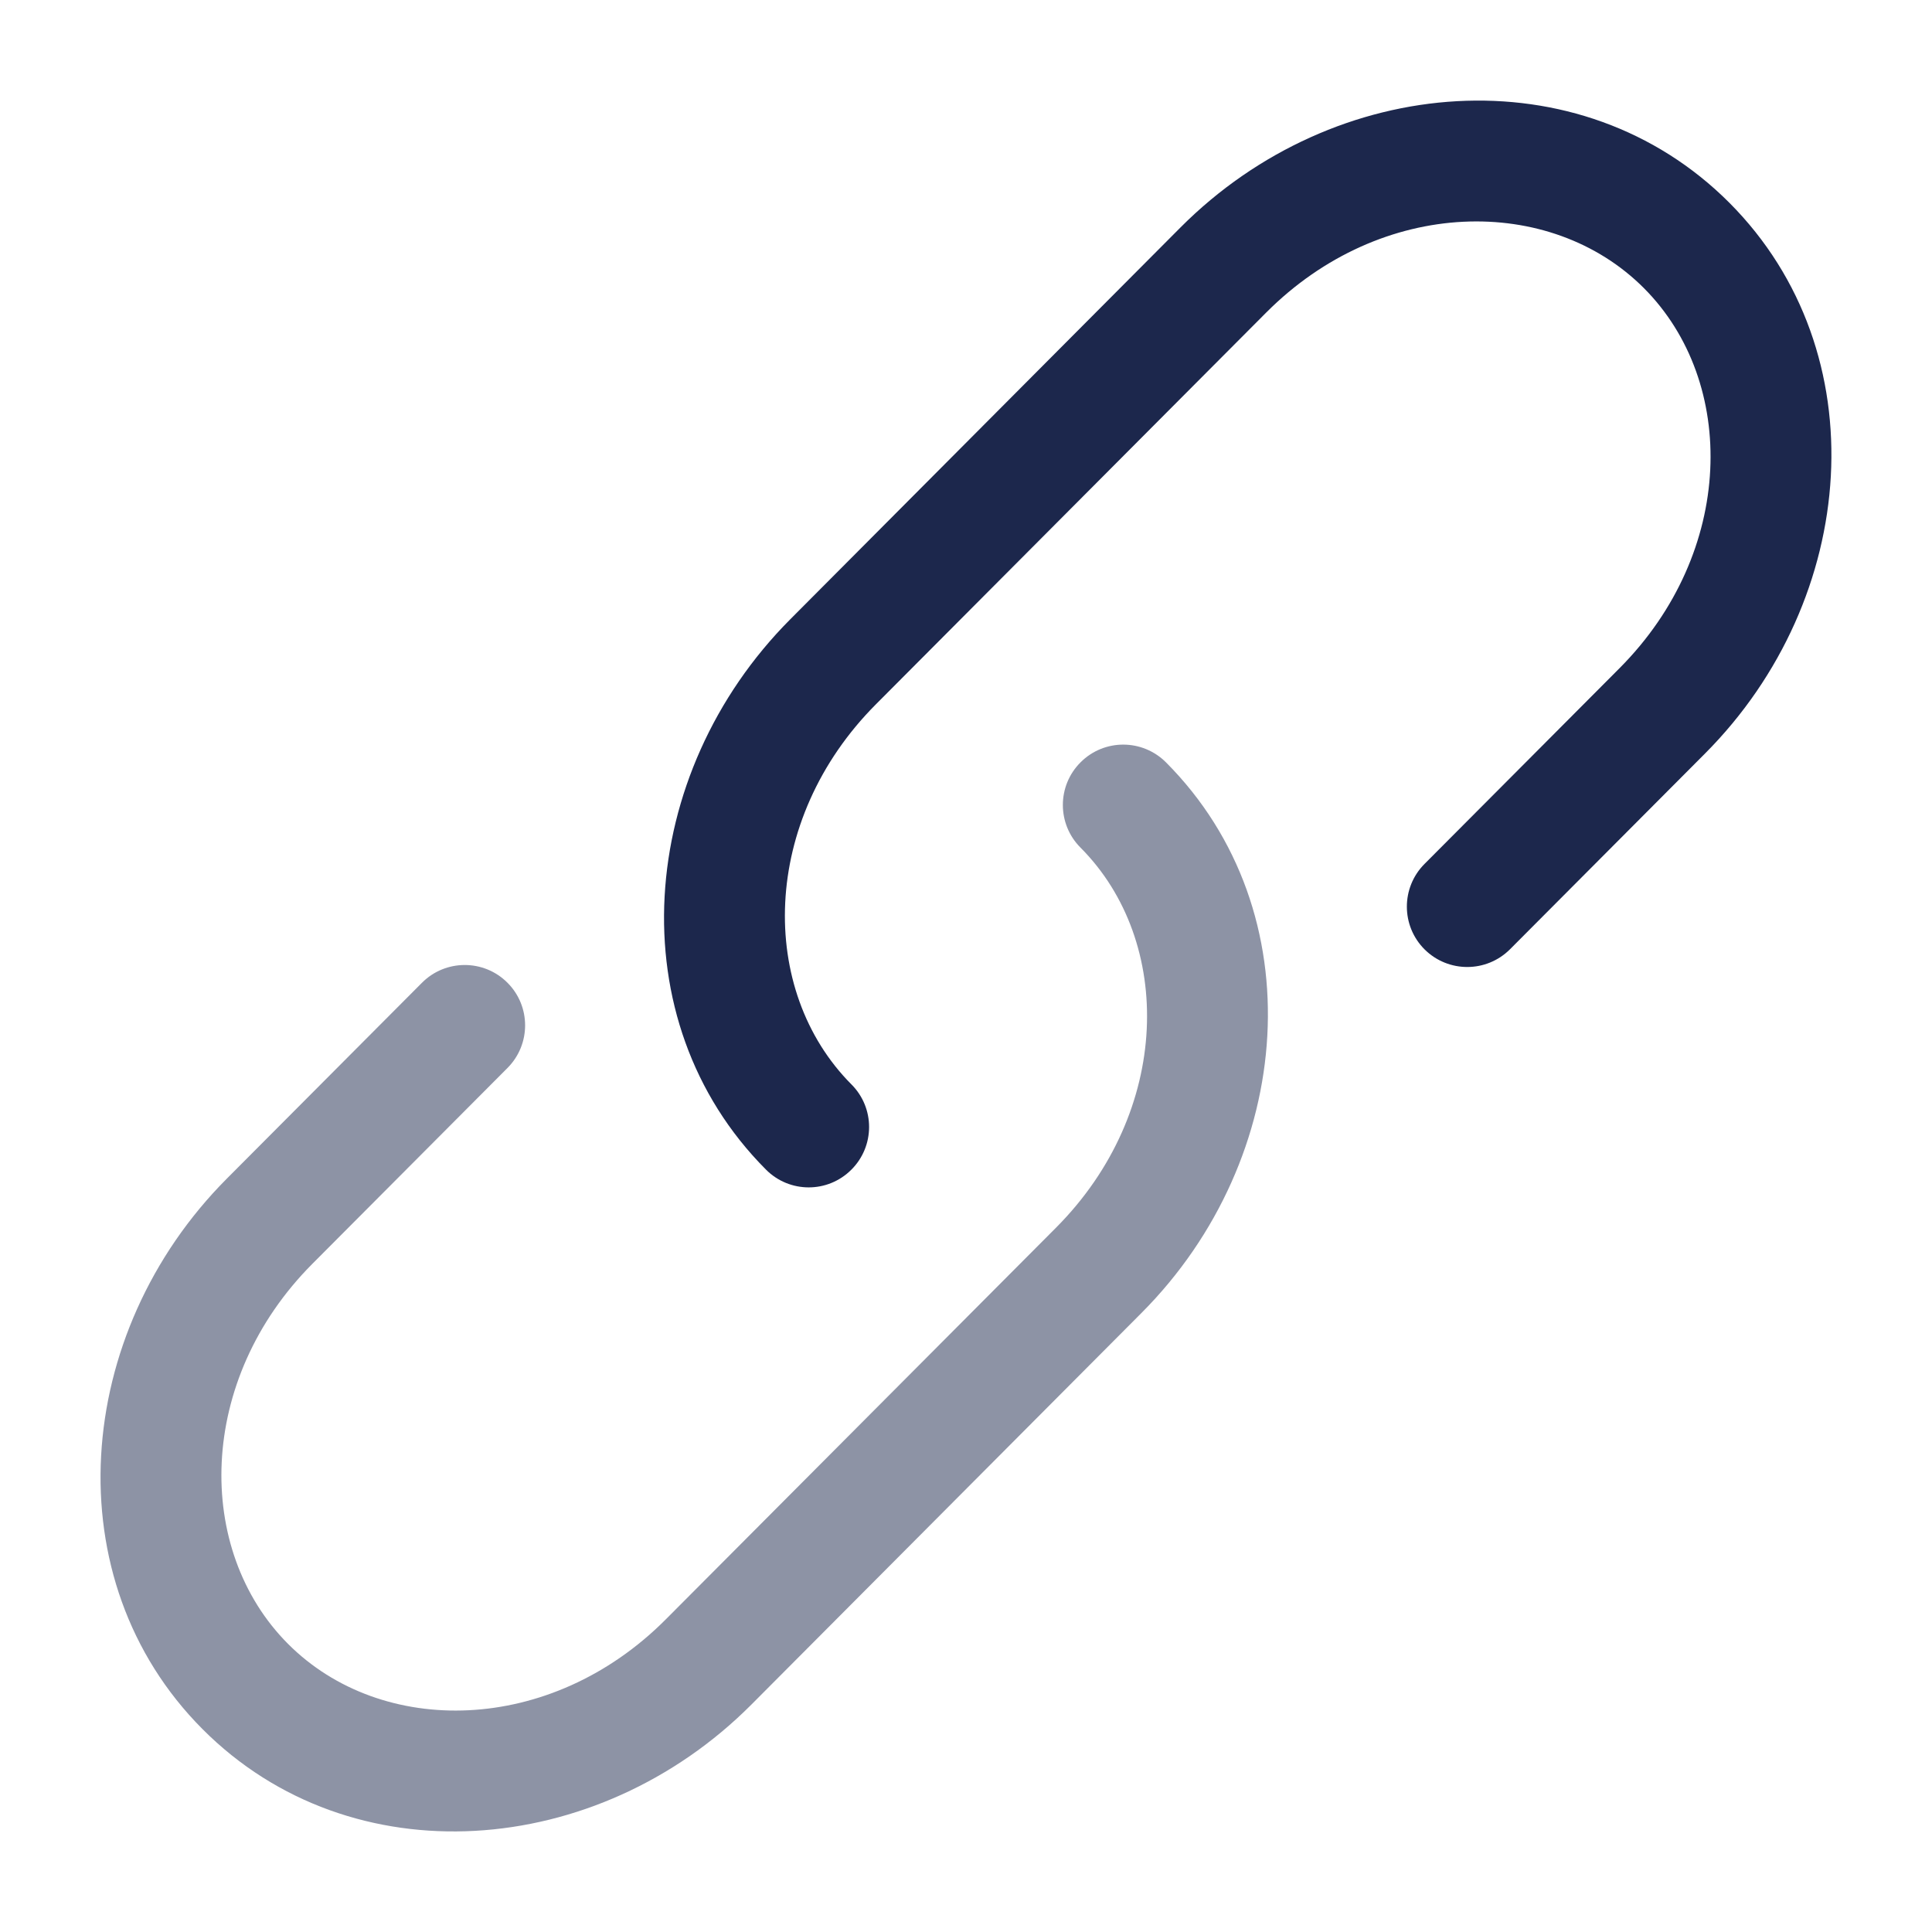
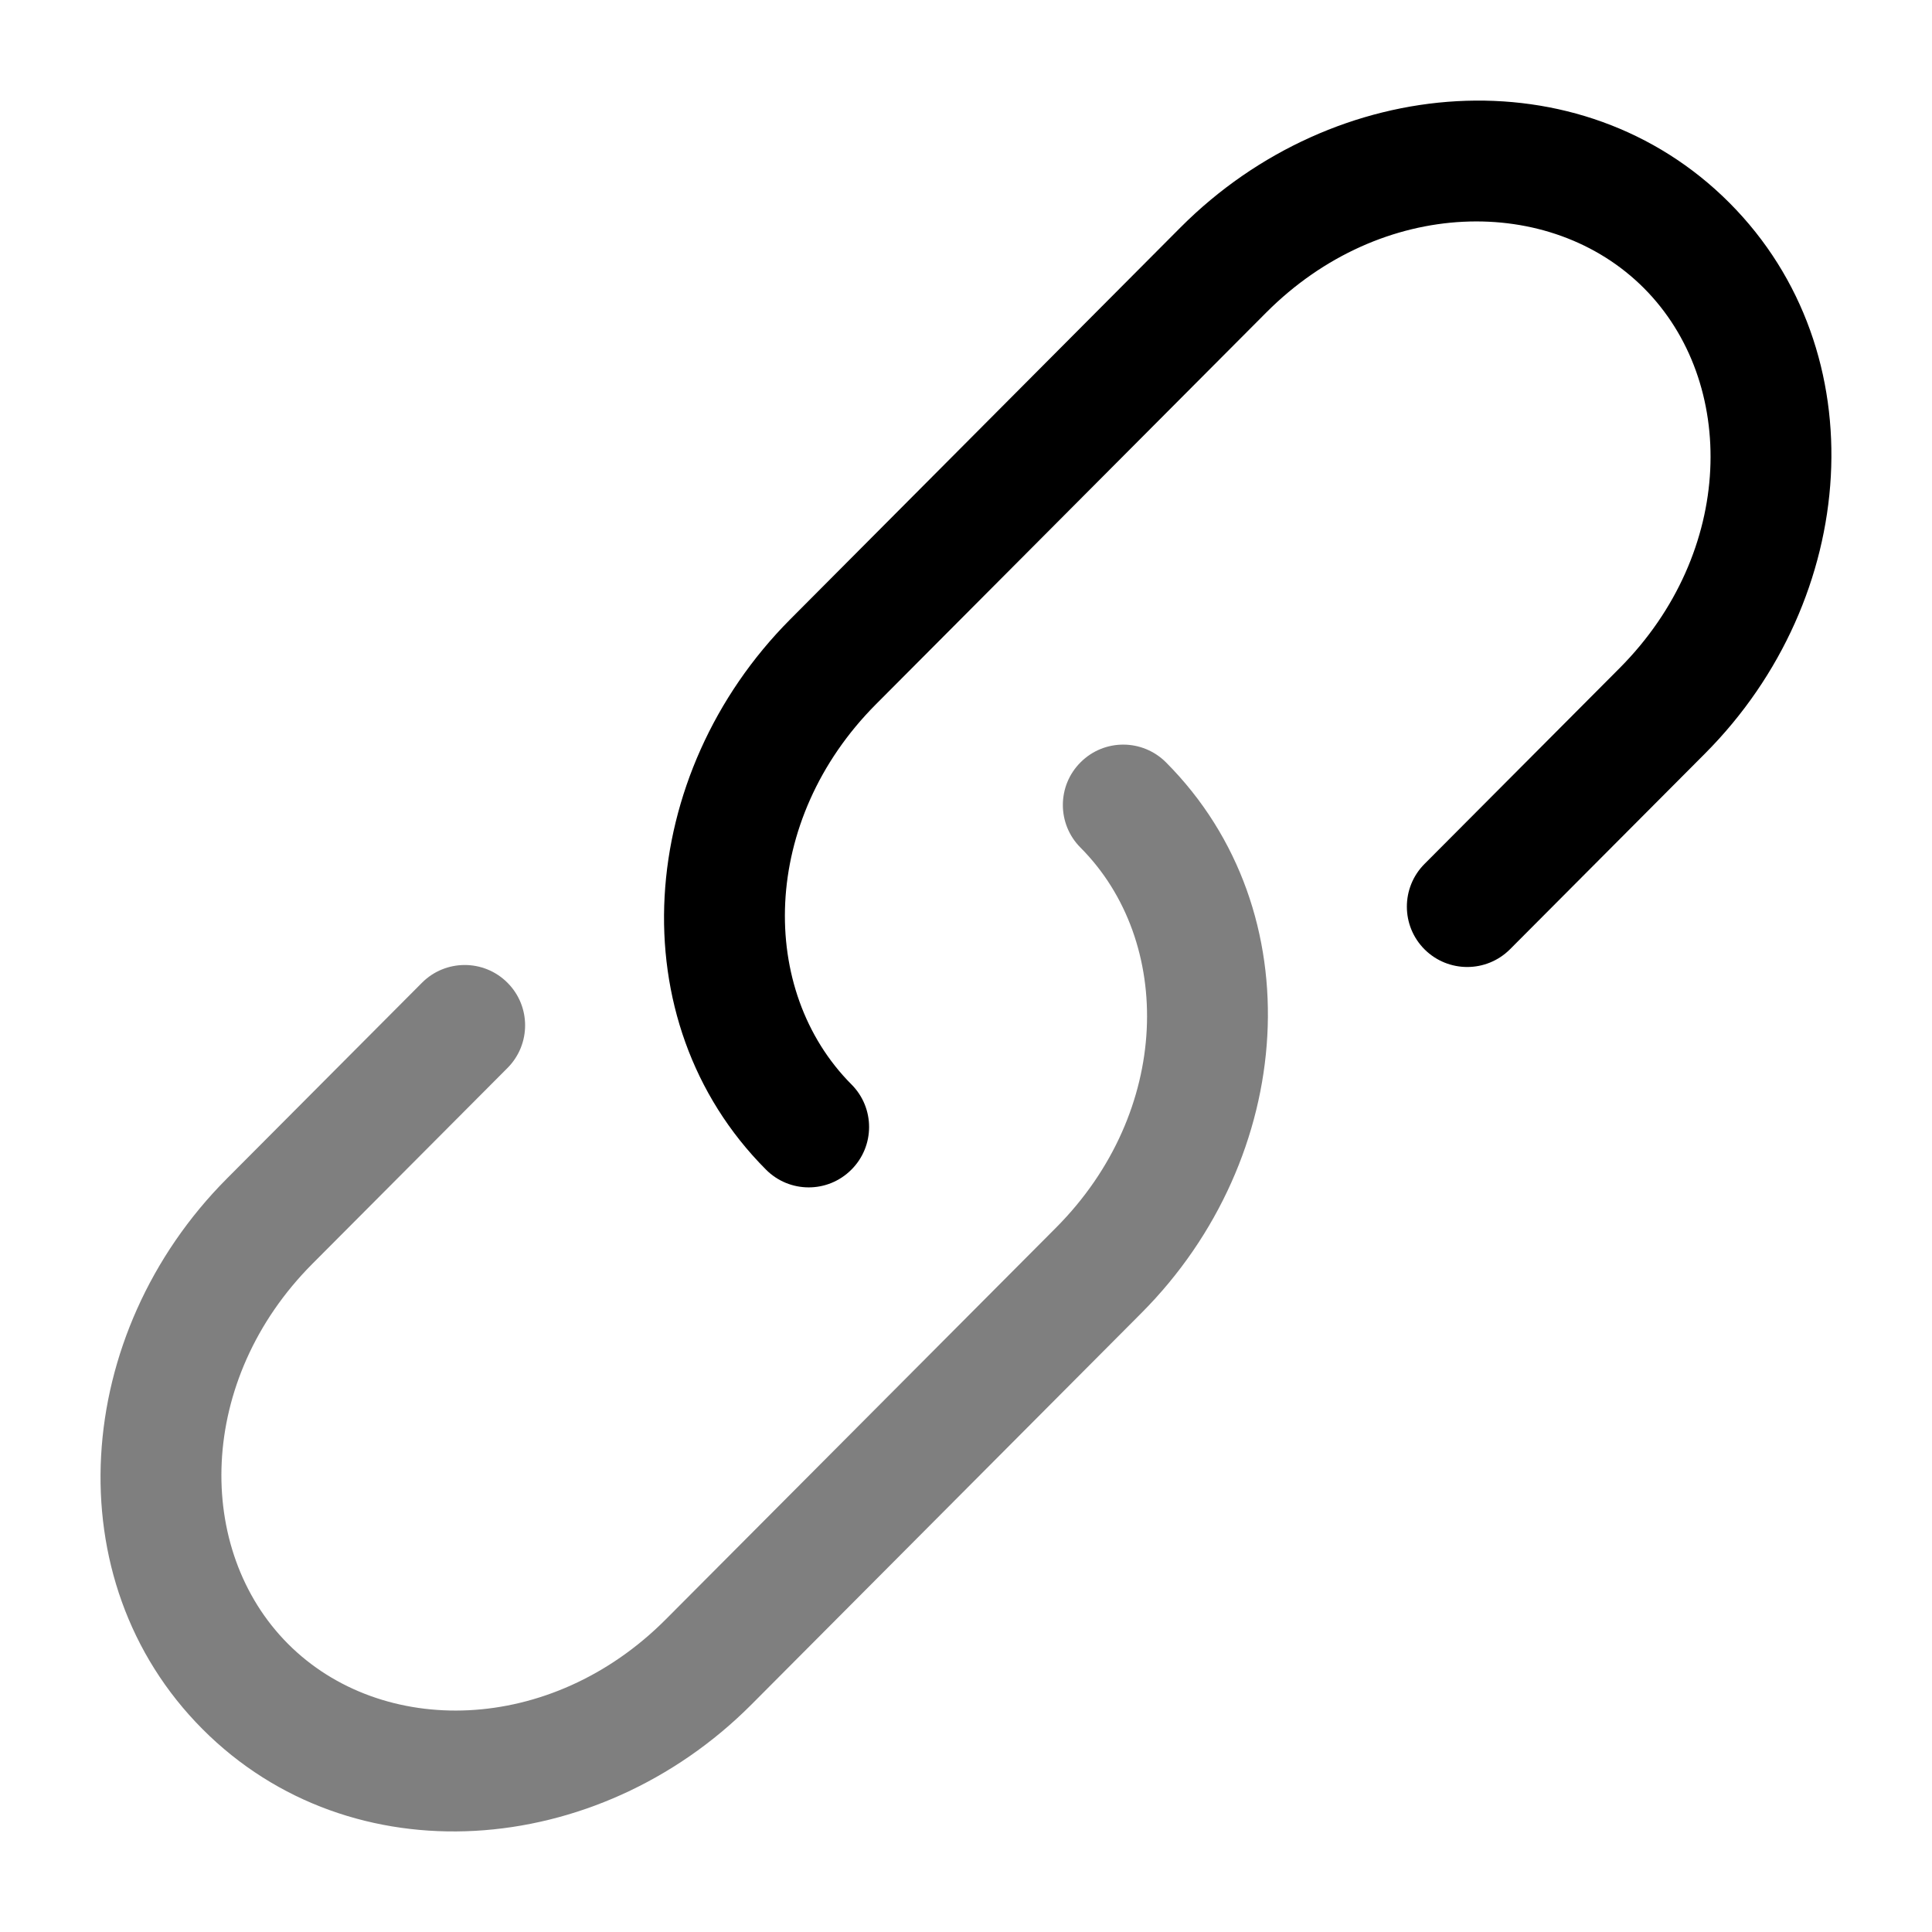
- <svg xmlns="http://www.w3.org/2000/svg" width="16px" height="16px" viewBox="0 0 24 24" fill="none">
-   <path d="M15.728 3.884C17.162 2.444 19.26 2.414 20.422 3.58C21.586 4.748 21.554 6.859 20.119 8.3L17.695 10.733C17.403 11.027 17.404 11.502 17.697 11.794C17.991 12.086 18.465 12.085 18.758 11.792L21.182 9.359C23.093 7.44 23.333 4.377 21.485 2.521C19.634 0.664 16.578 0.906 14.665 2.825L9.818 7.692C7.906 9.611 7.666 12.674 9.515 14.529C9.807 14.823 10.282 14.824 10.575 14.531C10.869 14.239 10.87 13.764 10.577 13.471C9.414 12.303 9.445 10.191 10.88 8.75L15.728 3.884Z" fill="#1C274C" />
-   <path opacity="0.5" d="M14.485 9.471C14.192 9.177 13.717 9.176 13.424 9.469C13.13 9.761 13.13 10.236 13.422 10.529C14.586 11.697 14.554 13.809 13.119 15.25L8.271 20.116C6.837 21.556 4.739 21.586 3.577 20.42C2.414 19.252 2.445 17.141 3.88 15.7L6.304 13.267C6.597 12.973 6.596 12.498 6.302 12.206C6.009 11.914 5.534 11.915 5.242 12.208L2.818 14.641C0.906 16.56 0.666 19.623 2.515 21.479C4.365 23.337 7.422 23.094 9.334 21.175L14.182 16.308C16.093 14.389 16.333 11.326 14.485 9.471Z" fill="#1C274C" />
+ <svg xmlns="http://www.w3.org/2000/svg" fill="currentColor" width="16px" height="16px" viewBox="0 0 24 24">
+   <path d="M15.728 3.884C17.162 2.444 19.26 2.414 20.422 3.58C21.586 4.748 21.554 6.859 20.119 8.3L17.695 10.733C17.403 11.027 17.404 11.502 17.697 11.794C17.991 12.086 18.465 12.085 18.758 11.792L21.182 9.359C23.093 7.44 23.333 4.377 21.485 2.521C19.634 0.664 16.578 0.906 14.665 2.825L9.818 7.692C7.906 9.611 7.666 12.674 9.515 14.529C9.807 14.823 10.282 14.824 10.575 14.531C10.869 14.239 10.87 13.764 10.577 13.471C9.414 12.303 9.445 10.191 10.88 8.75L15.728 3.884Z" fill="currentColor" />
+   <path opacity="0.5" d="M14.485 9.471C14.192 9.177 13.717 9.176 13.424 9.469C13.13 9.761 13.13 10.236 13.422 10.529C14.586 11.697 14.554 13.809 13.119 15.25L8.271 20.116C6.837 21.556 4.739 21.586 3.577 20.42C2.414 19.252 2.445 17.141 3.88 15.7L6.304 13.267C6.597 12.973 6.596 12.498 6.302 12.206C6.009 11.914 5.534 11.915 5.242 12.208L2.818 14.641C0.906 16.56 0.666 19.623 2.515 21.479C4.365 23.337 7.422 23.094 9.334 21.175L14.182 16.308C16.093 14.389 16.333 11.326 14.485 9.471Z" fill="currentColor" />
</svg>
